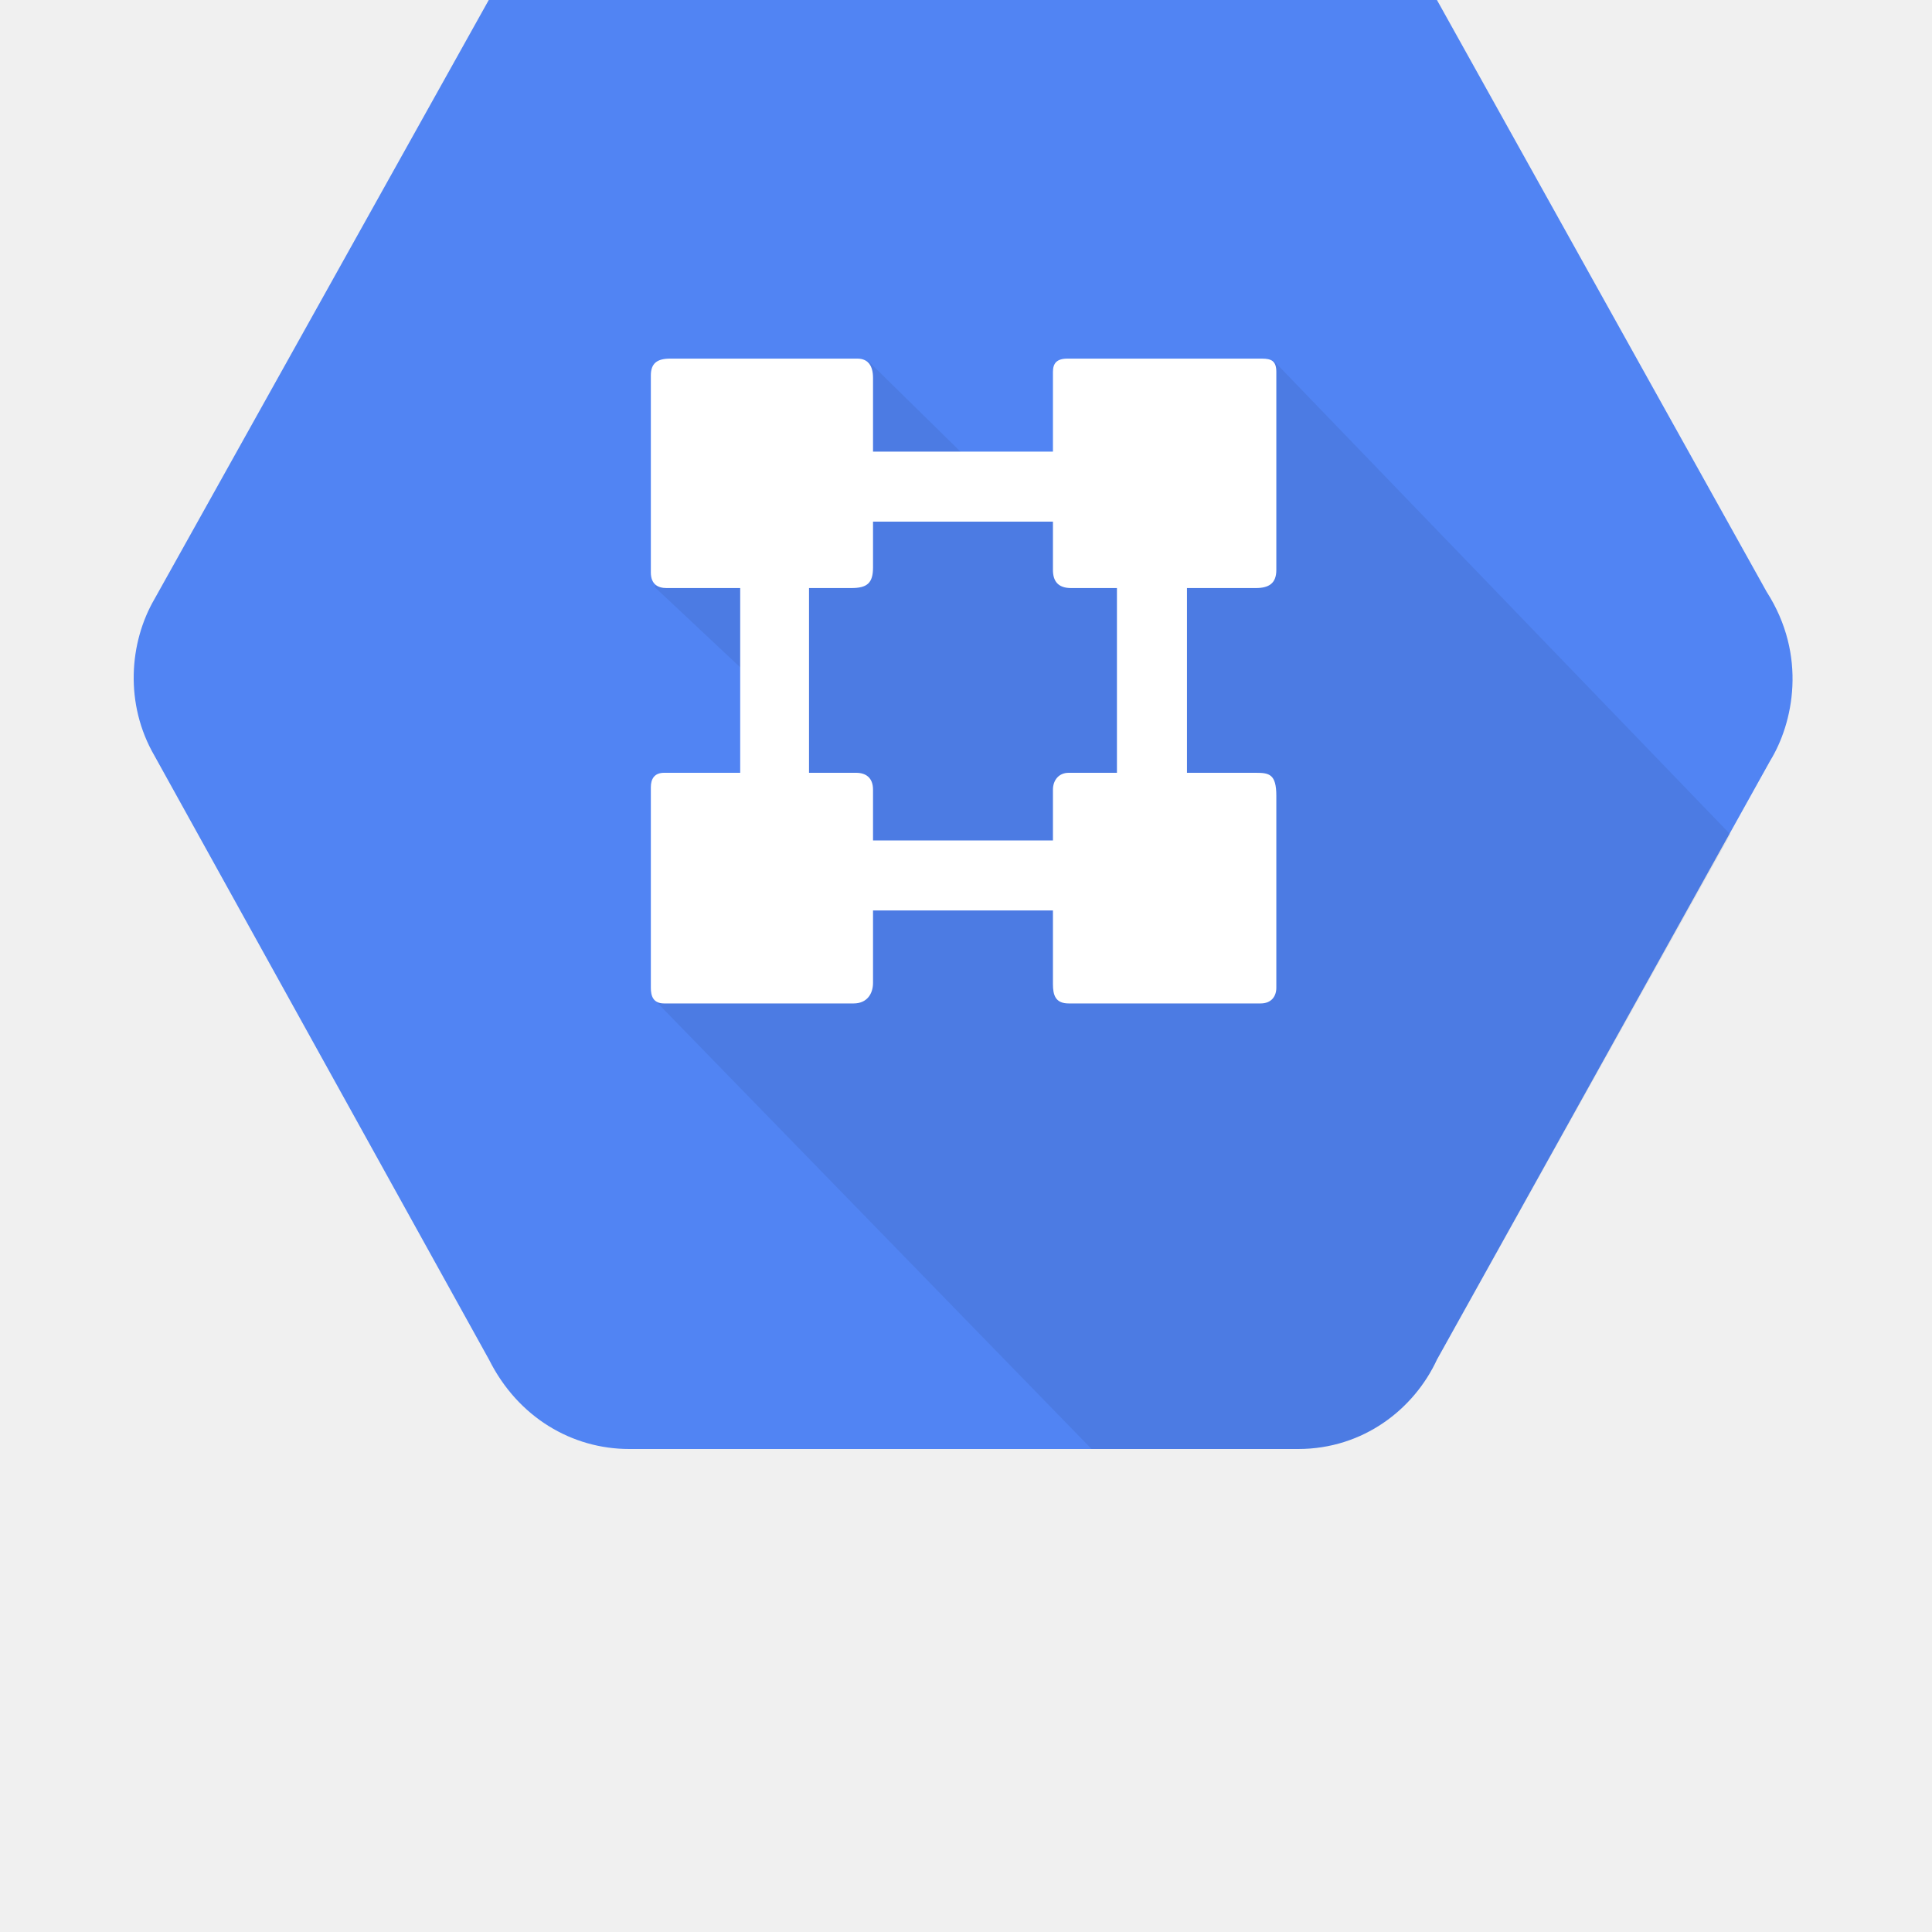
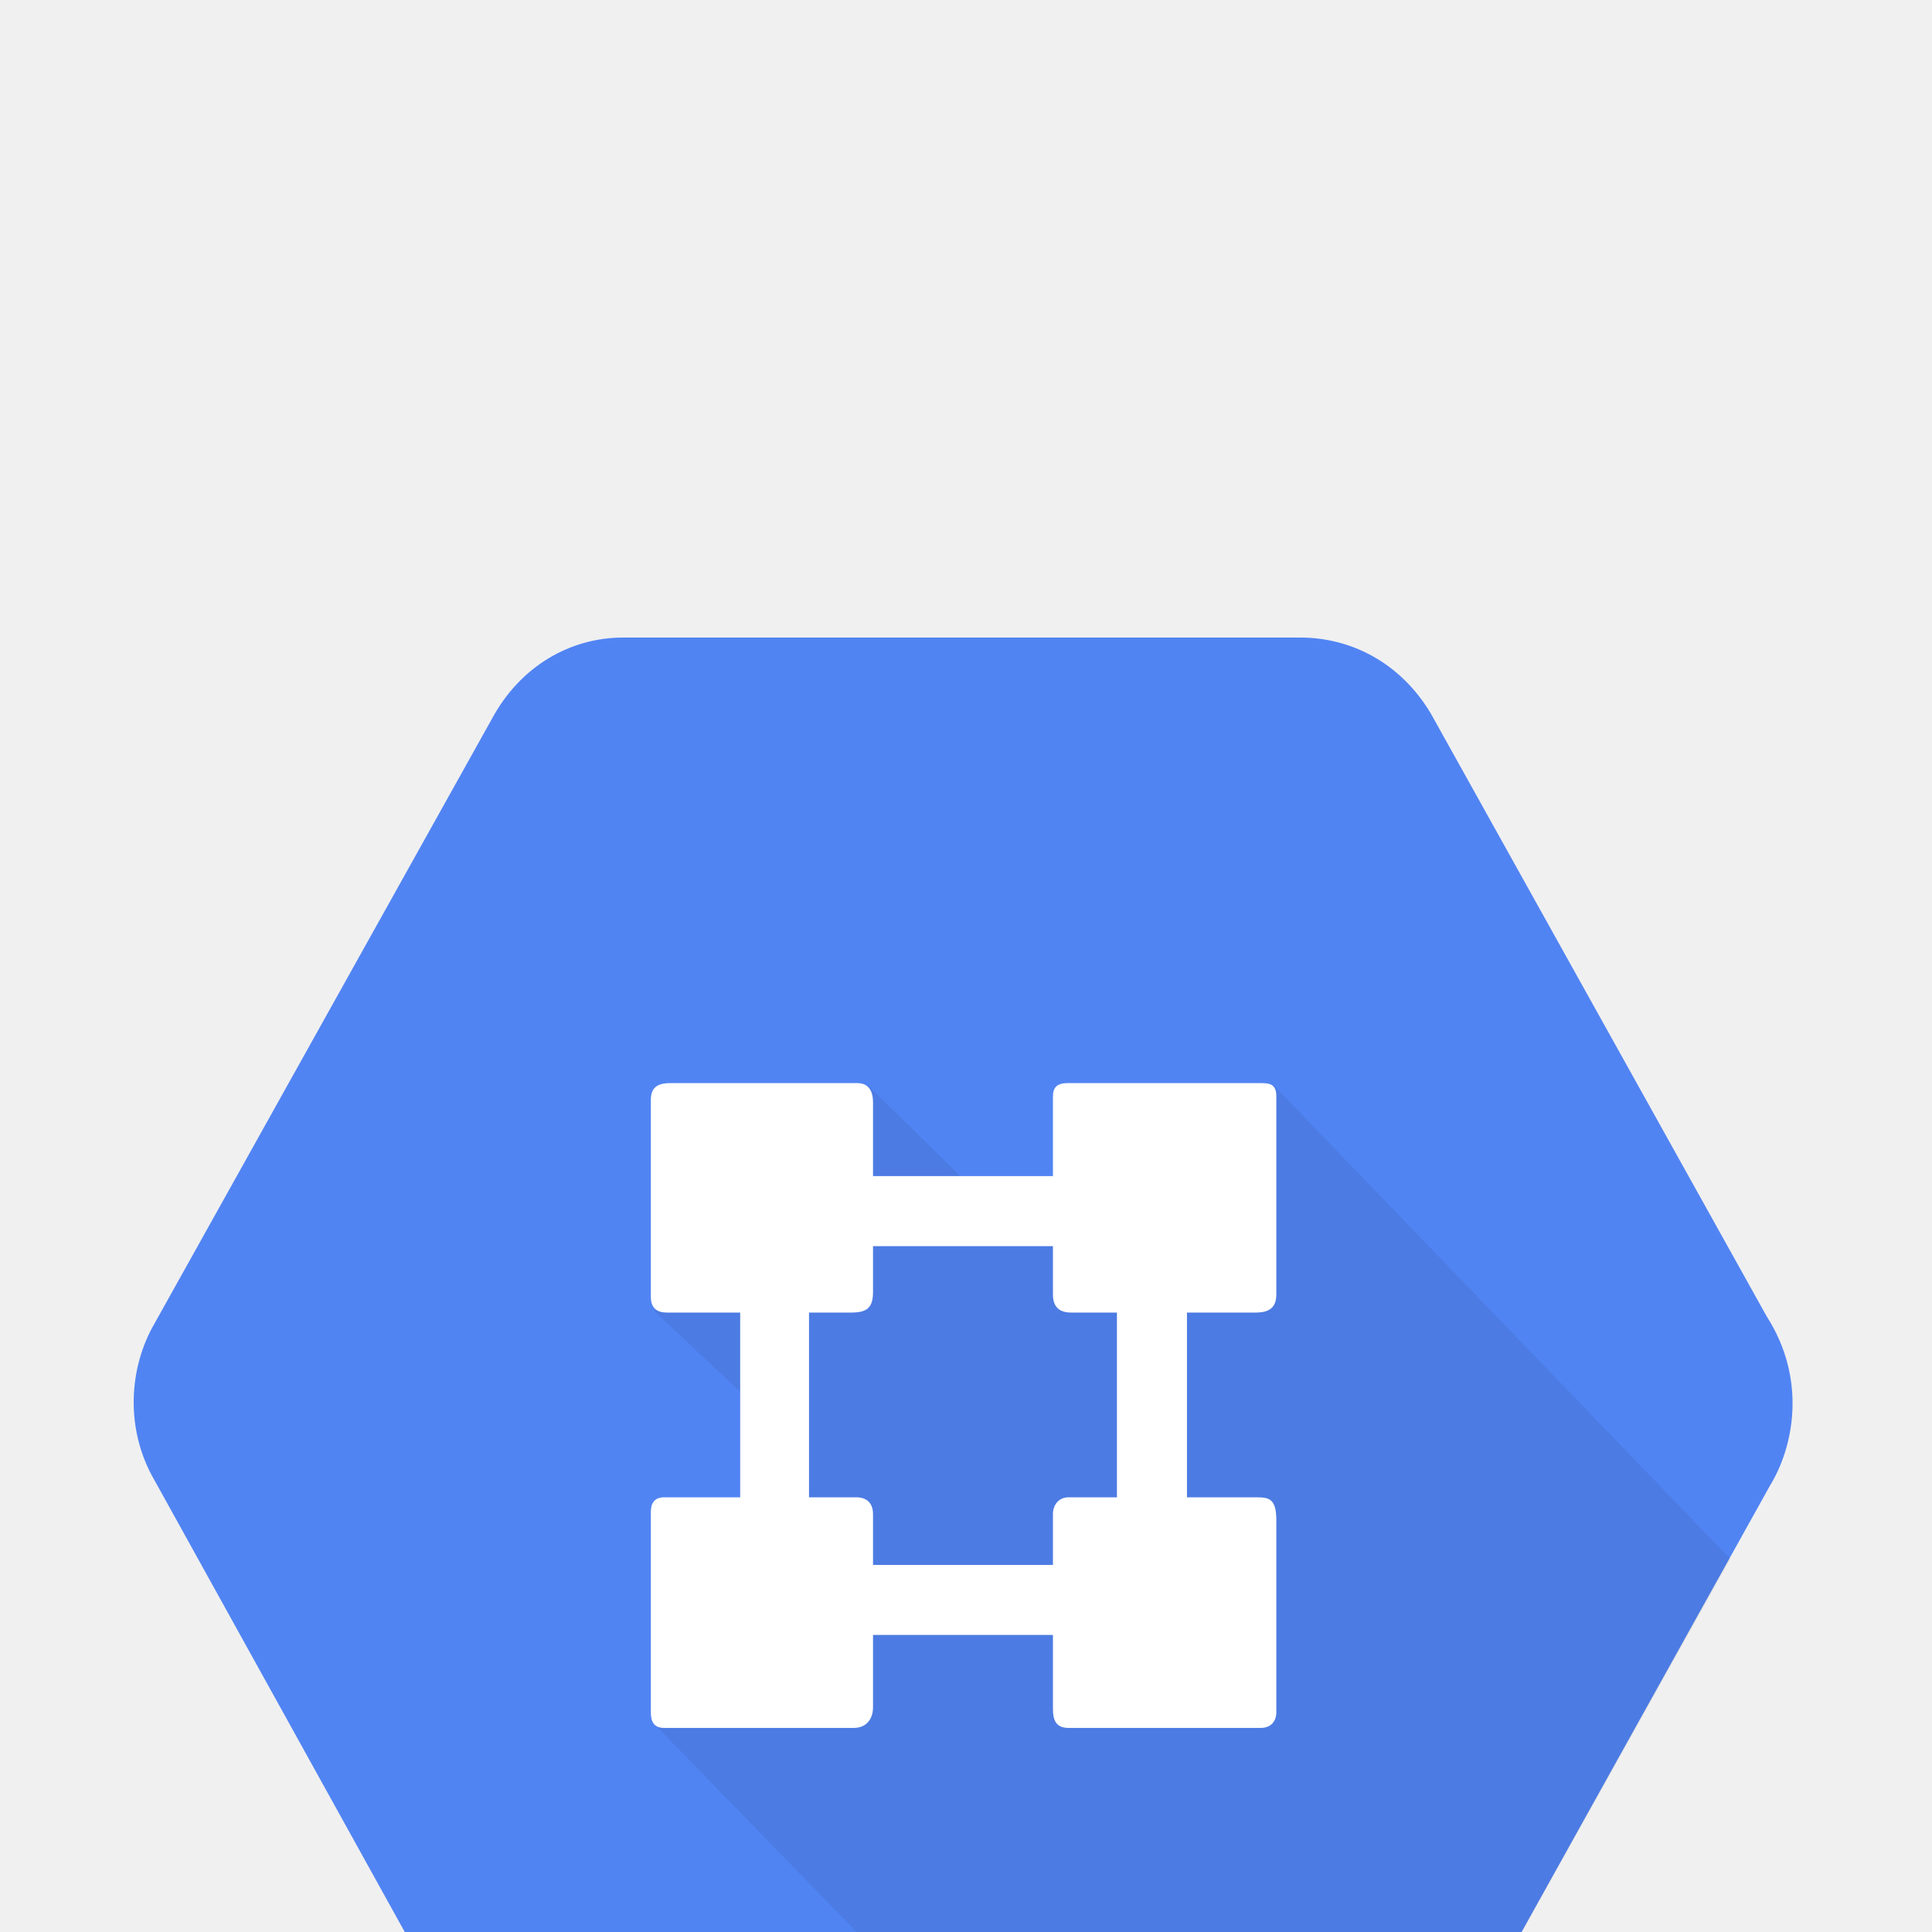
- <svg elementtiming="1" width="48" height="48" viewBox="8 6 16 14" fill="none">
+ <svg elementtiming="1" width="48" height="48" viewBox="8 2 16 10" fill="none">
  <path d="M 13.21 17 C 12.74 17 12.29 16.74 12.05 16.26 L 9.28 11.26 C 9.03 10.83 9.07 10.32 9.28 9.96 L 12.07 4.96 C 12.31 4.51 12.73 4.28 13.16 4.28 L 18.77 4.28 C 19.19 4.28 19.6 4.49 19.85 4.91 L 22.63 9.9 C 22.97 10.43 22.85 10.99 22.66 11.3 L 19.9 16.26 C 19.71 16.67 19.29 17 18.75 17 Z" fill="#5184f3" stroke="none" pointer-events="all" />
  <path d="M 17.04 17 L 13.41 13.27 L 14.56 10.93 L 13.42 9.86 L 15.19 7.99 L 16.28 9.06 L 18.55 7.99 L 22.33 11.91 L 19.9 16.26 C 19.71 16.67 19.29 17 18.75 17 Z" fill-opacity="0.07" fill="#000000" stroke="none" pointer-events="all" />
  <rect x="9.03" y="4.28" width="0" height="0" fill="none" stroke="white" pointer-events="stroke" visibility="hidden" stroke-width="9" />
  <rect x="9.03" y="4.28" width="0" height="0" fill="none" stroke="none" pointer-events="all" />
  <path d="M 16.72 11.96 L 16.72 11.54 C 16.72 11.46 16.77 11.4 16.85 11.4 L 17.25 11.4 L 17.25 9.87 L 16.87 9.87 C 16.76 9.87 16.72 9.81 16.72 9.72 L 16.72 9.32 L 15.23 9.32 L 15.23 9.7 C 15.23 9.83 15.18 9.87 15.05 9.87 L 14.7 9.87 L 14.7 11.4 L 15.09 11.4 C 15.17 11.4 15.23 11.44 15.23 11.54 L 15.23 11.96 Z M 13.5 13.31 C 13.41 13.31 13.39 13.25 13.39 13.18 L 13.39 11.52 C 13.39 11.45 13.42 11.4 13.5 11.4 L 14.13 11.4 L 14.13 9.87 L 13.52 9.87 C 13.45 9.87 13.39 9.84 13.39 9.74 L 13.39 8.11 C 13.39 8.01 13.44 7.97 13.55 7.97 L 15.1 7.97 C 15.19 7.97 15.23 8.03 15.23 8.13 L 15.23 8.74 L 16.72 8.74 L 16.72 8.08 C 16.72 8.01 16.75 7.97 16.84 7.97 L 18.45 7.97 C 18.53 7.97 18.57 7.99 18.57 8.08 L 18.57 9.72 C 18.57 9.83 18.51 9.87 18.4 9.87 L 17.83 9.87 L 17.83 11.4 L 18.4 11.4 C 18.51 11.4 18.57 11.41 18.57 11.59 L 18.57 13.18 C 18.57 13.25 18.53 13.31 18.44 13.31 L 16.85 13.31 C 16.74 13.31 16.72 13.24 16.72 13.15 L 16.72 12.54 L 15.23 12.54 L 15.23 13.14 C 15.23 13.23 15.18 13.31 15.07 13.31 Z" fill="#ffffff" stroke="none" pointer-events="all" />
</svg>
